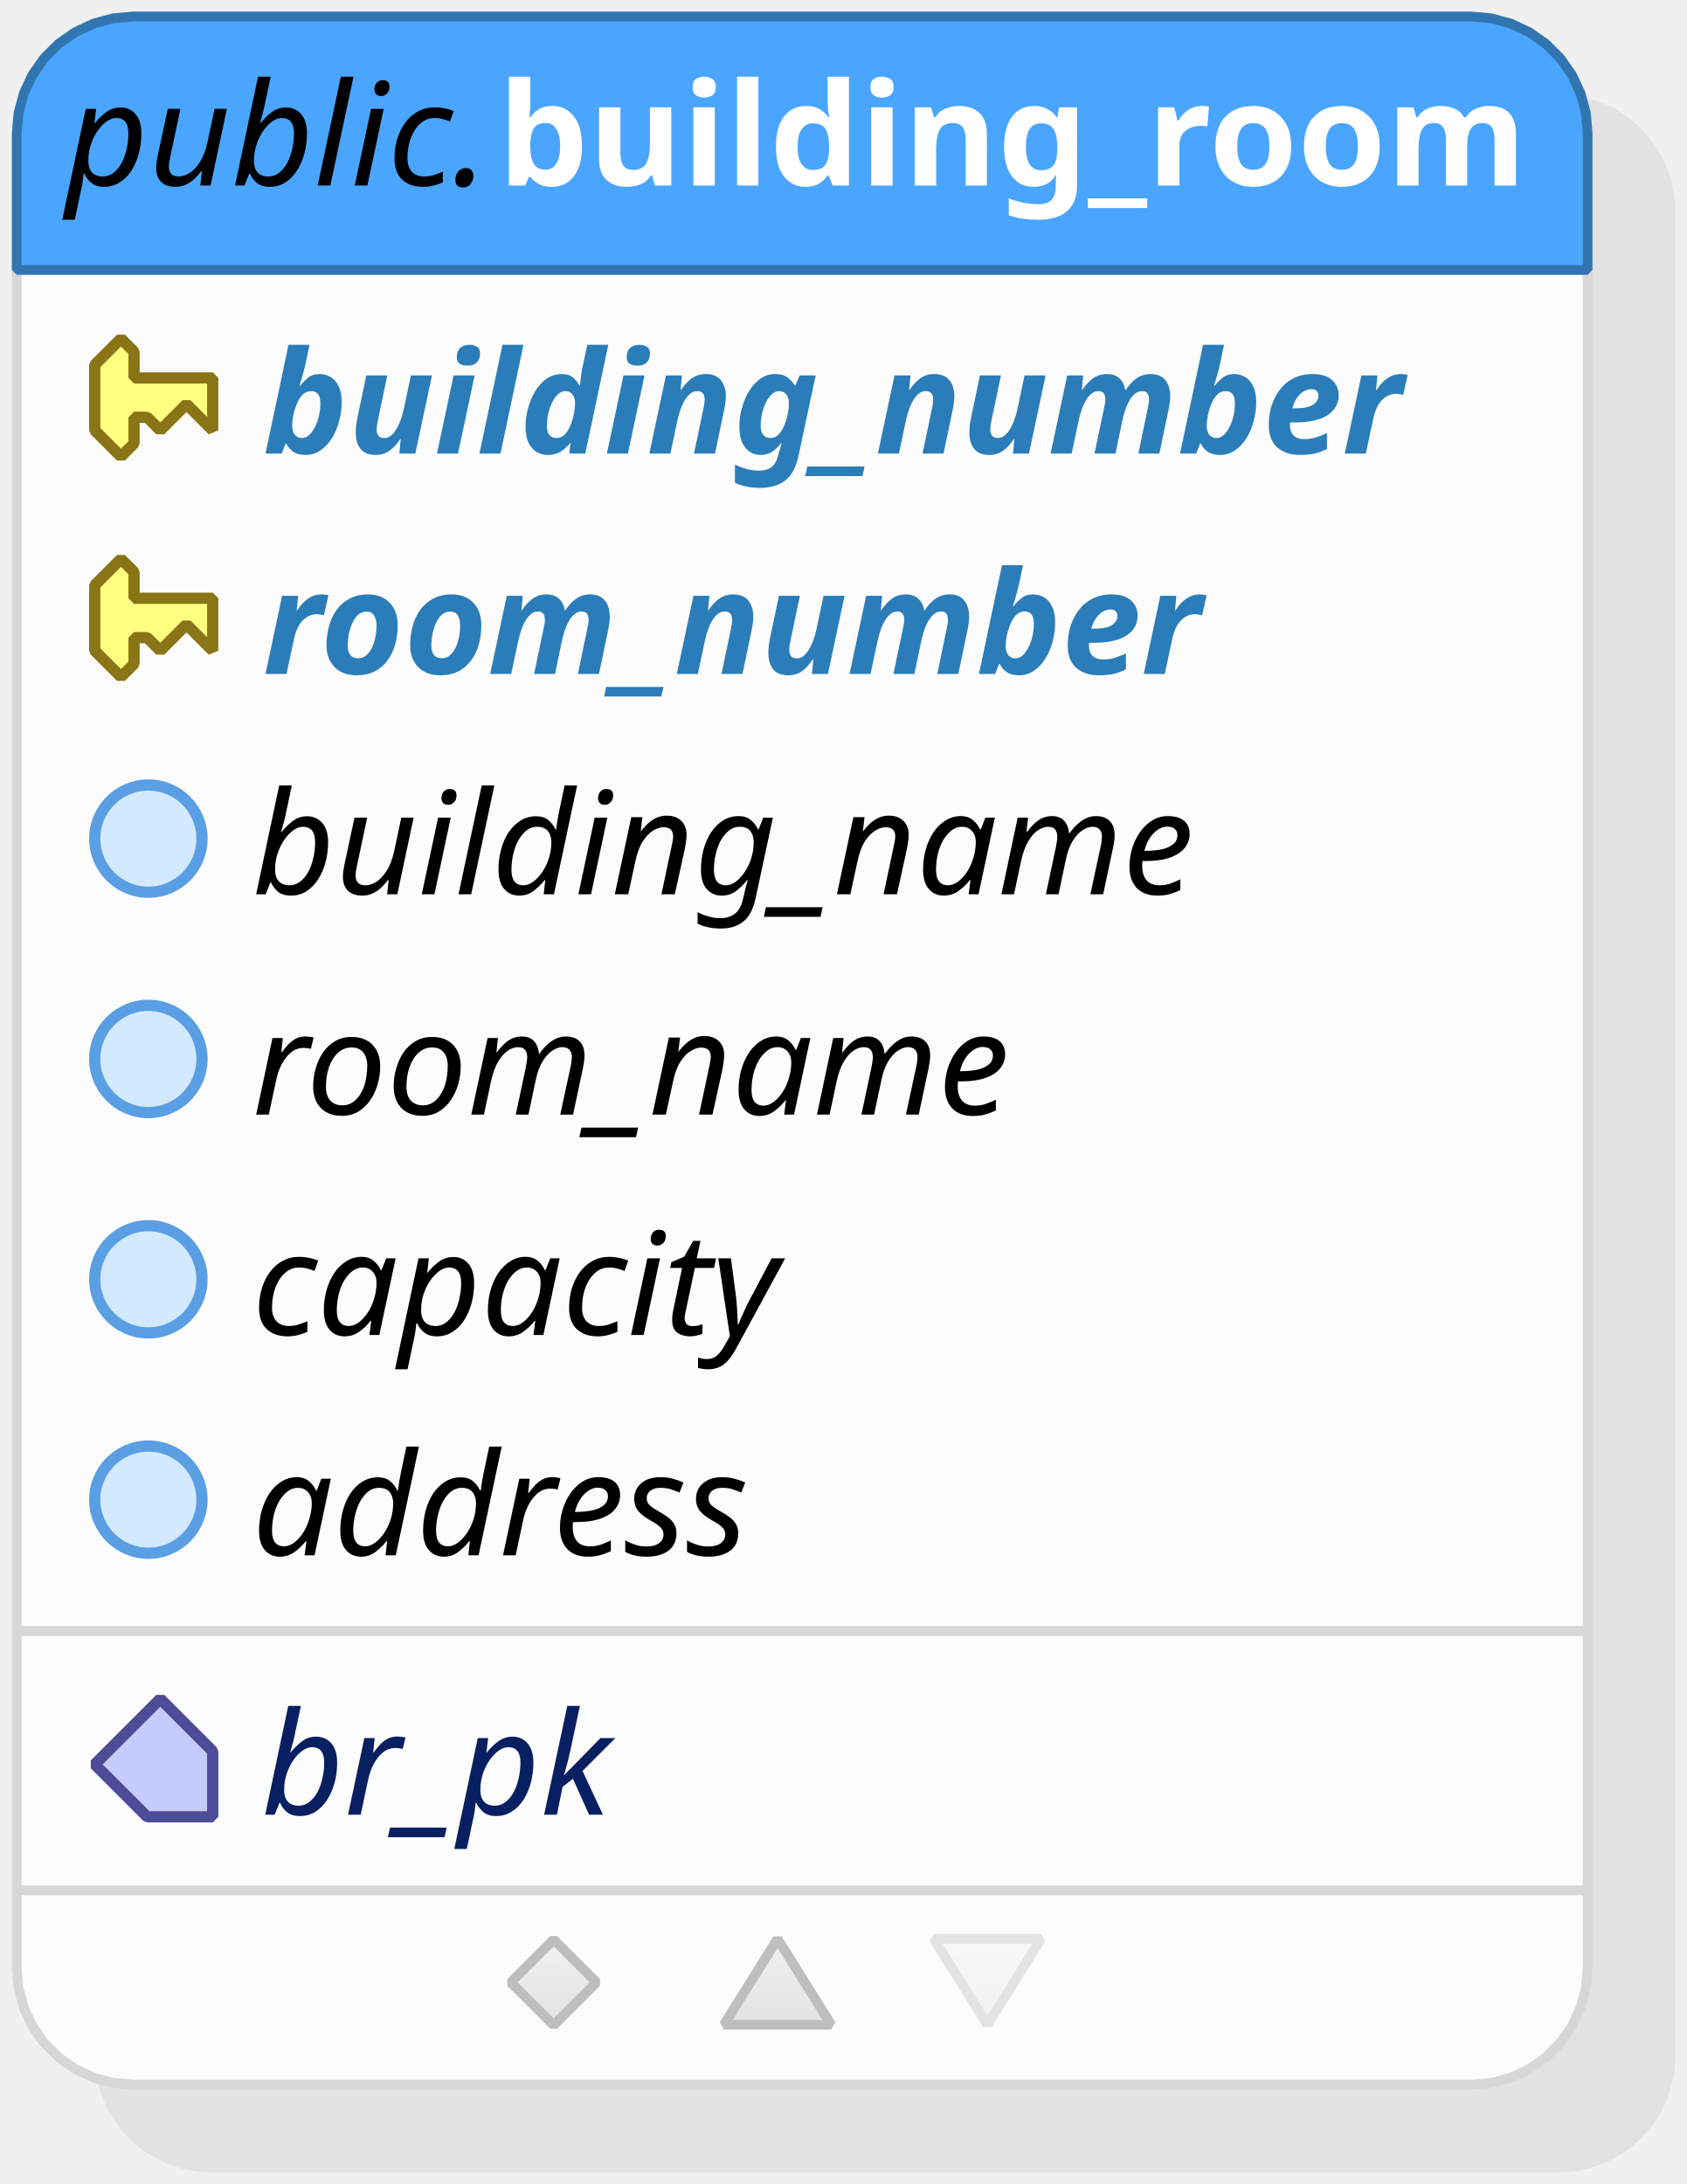
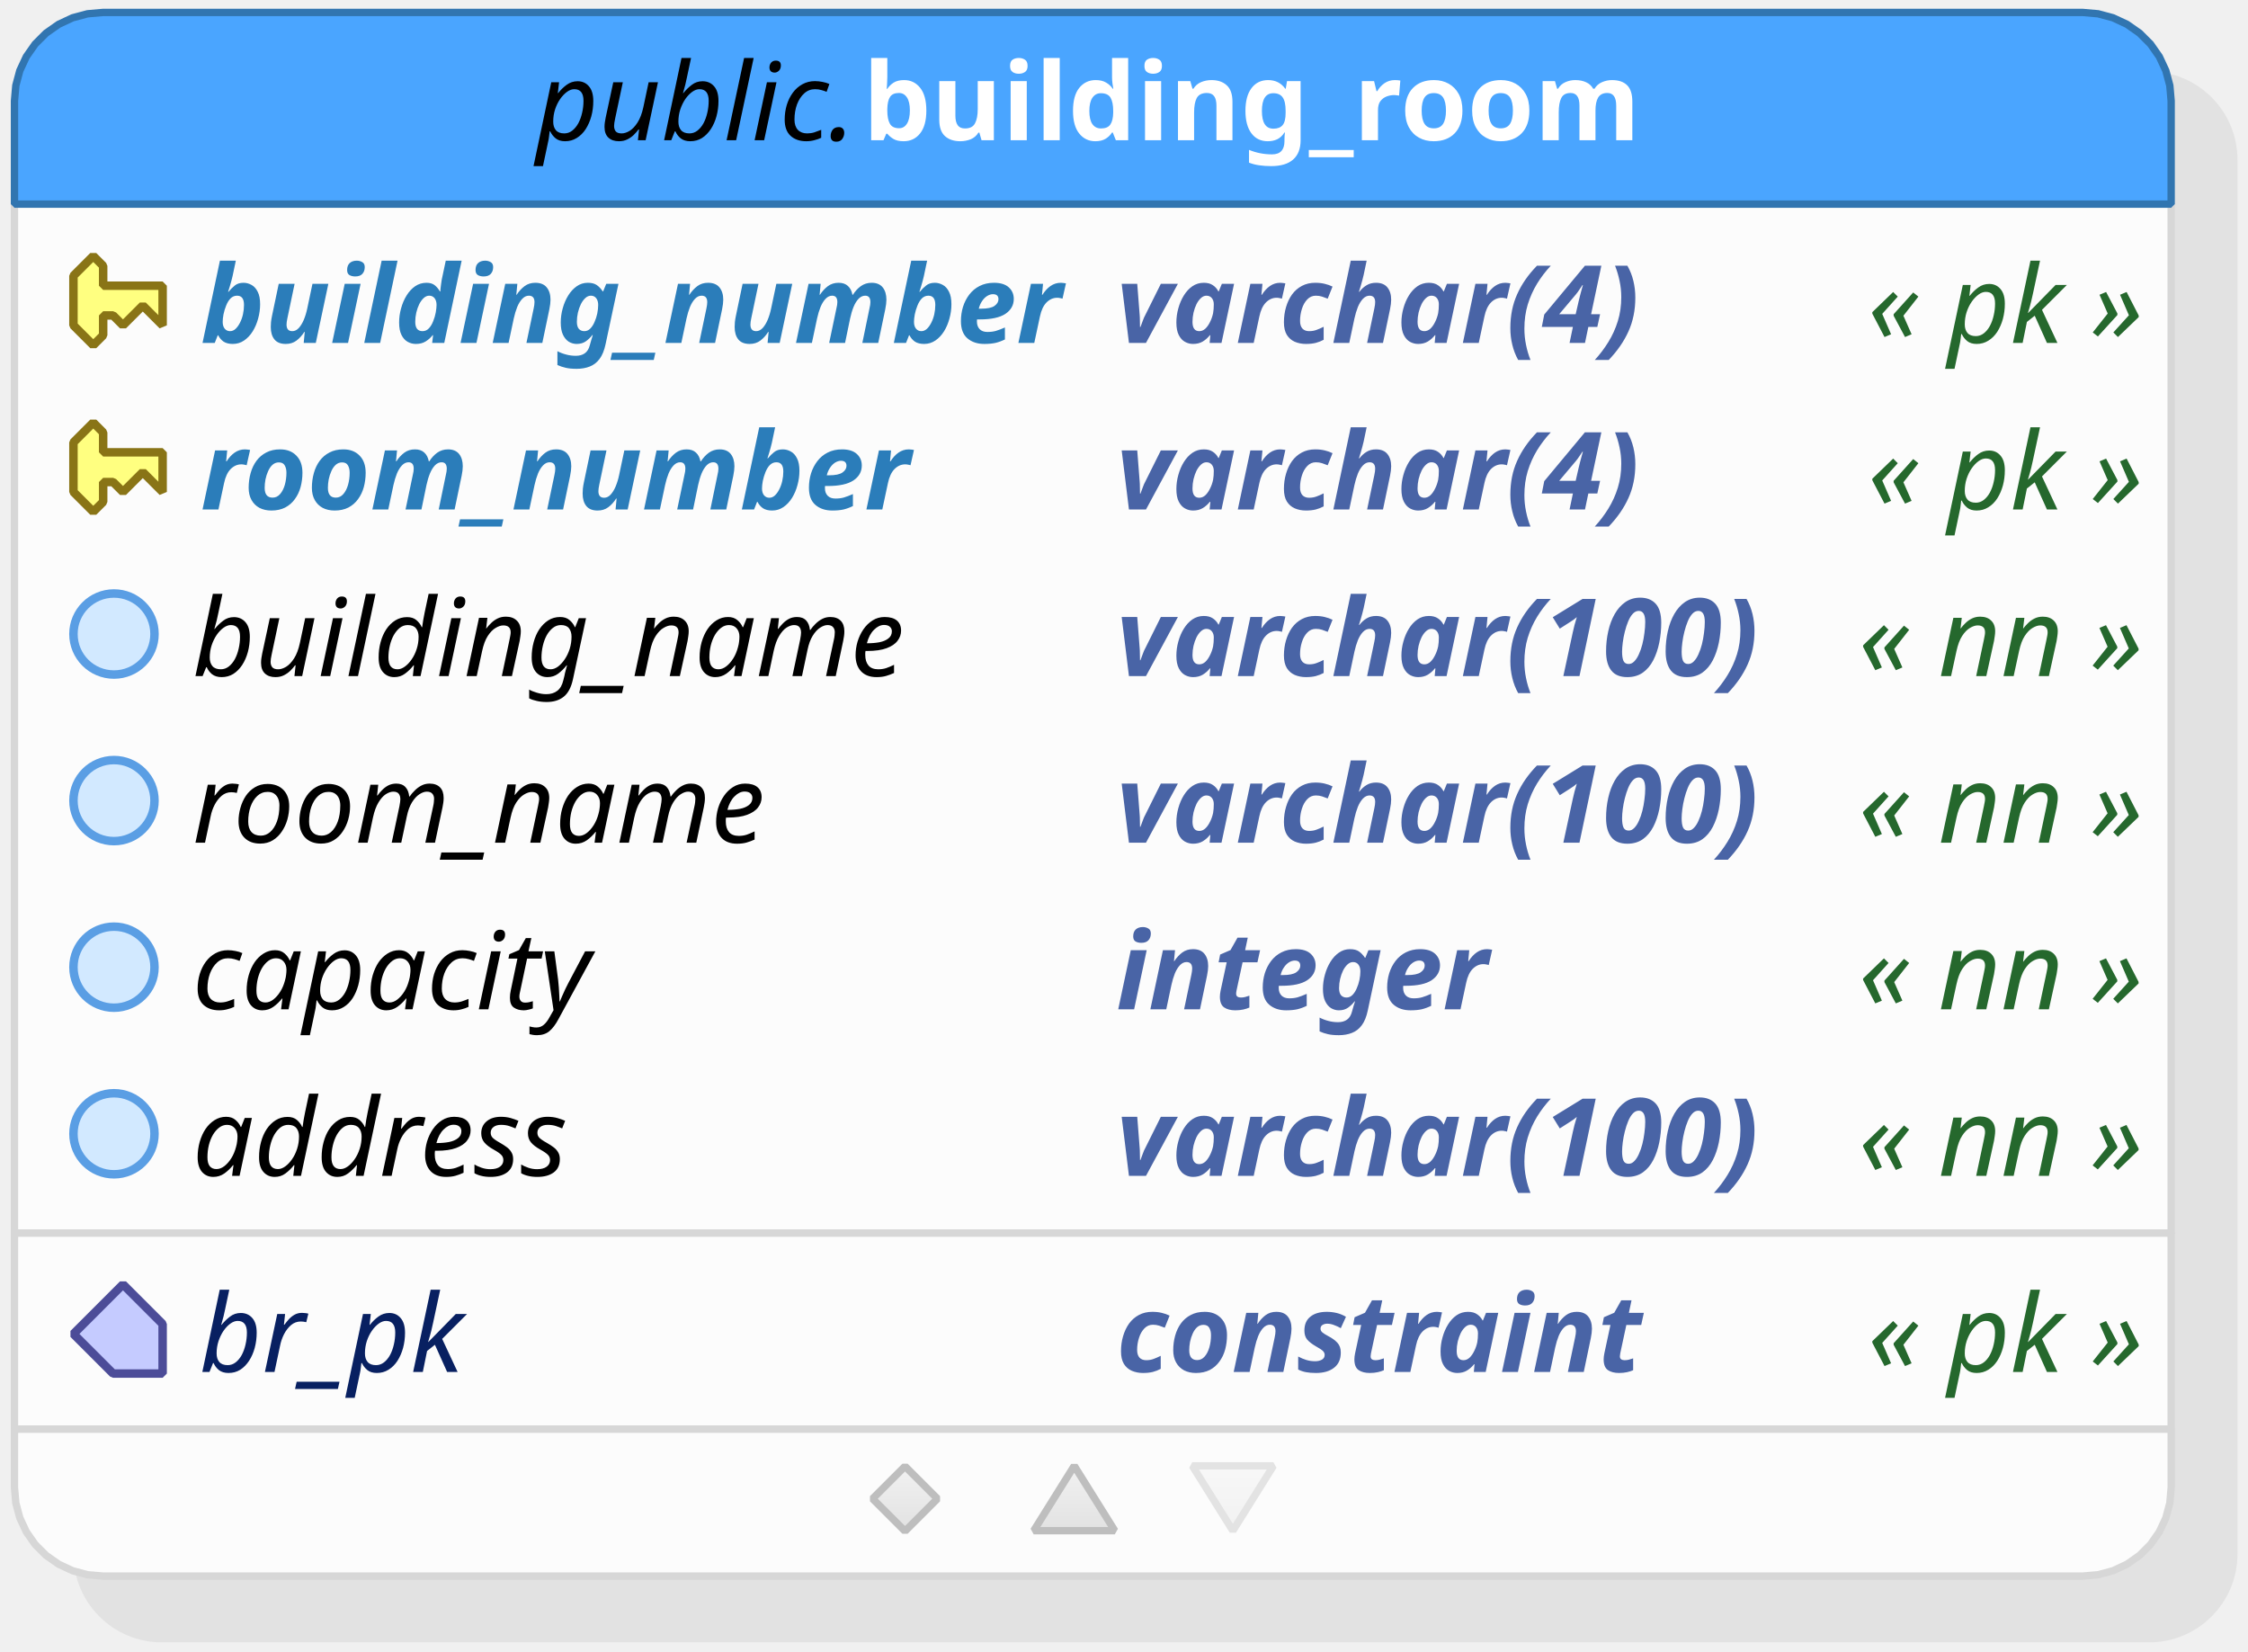
- <svg xmlns="http://www.w3.org/2000/svg" xmlns:xlink="http://www.w3.org/1999/xlink" height="224pt" viewBox="0 0 173 224" width="173pt">
+ <svg xmlns="http://www.w3.org/2000/svg" xmlns:xlink="http://www.w3.org/1999/xlink" height="224pt" viewBox="0 0 305 224" width="305pt">
  <linearGradient id="a" x2="0" y2="1">
    <stop offset="0" stop-color="#fcfcfc" />
    <stop offset="1" stop-color="#fcfcfc" />
  </linearGradient>
  <linearGradient id="b" x2="0" y2="1">
+     <stop offset="0" stop-color="#f3f3f3" />
+     <stop offset="1" stop-color="#e1e1e1" />
+   </linearGradient>
+   <linearGradient id="c" gradientTransform="scale(1.1737 .85198)" gradientUnits="userSpaceOnUse" x2="0" y2="250.15">
+     <stop offset="0" stop-color="#a9a9a9" stop-opacity=".196" />
+     <stop offset="1" stop-color="#a9a9a9" stop-opacity=".196" />
+   </linearGradient>
+   <linearGradient id="d" gradientTransform="scale(1.4451 .692)" gradientUnits="userSpaceOnUse" x1="-.346" x2="-.346" xlink:href="#a" y1="-.723" y2="202.46" />
+   <linearGradient id="e" gradientTransform="scale(3.2616 .3066)" gradientUnits="userSpaceOnUse" x1="-.153" x2="-.153" xlink:href="#a" y1="-1.631" y2="88.39" />
+   <linearGradient id="f" gradientTransform="scale(.99738 1.0026)" gradientUnits="userSpaceOnUse" x1="-.577" x2="-.577" y1="-.811" y2="12.474">
    <stop offset="0" stop-color="#ffff80" />
    <stop offset="1" stop-color="#ffff80" />
  </linearGradient>
-   <linearGradient id="c" x2="0" y2="1">
+   <linearGradient id="g" gradientUnits="userSpaceOnUse" x1="-.575" x2="-.575" y1="-.575" y2="11.575">
    <stop offset="0" stop-color="#d2e9ff" />
    <stop offset="1" stop-color="#d2e9ff" />
  </linearGradient>
-   <linearGradient id="d" x2="0" y2="1">
-     <stop offset="0" stop-color="#f3f3f3" />
-     <stop offset="1" stop-color="#e1e1e1" />
-   </linearGradient>
-   <linearGradient id="e" gradientTransform="matrix(.87214 0 0 1.1466 9.7163 9.688)" gradientUnits="userSpaceOnUse" x2="0" y2="185.87">
-     <stop offset="0" stop-color="#a9a9a9" stop-opacity=".196" />
-     <stop offset="1" stop-color="#a9a9a9" stop-opacity=".196" />
-   </linearGradient>
-   <linearGradient id="f" gradientTransform="matrix(1.0738 0 0 .9313 1.7163 27.688)" gradientUnits="userSpaceOnUse" x1="-.466" x2="-.466" xlink:href="#a" y1="-.537" y2="150.44" />
-   <linearGradient id="g" gradientTransform="matrix(2.4235 0 0 .41262 1.7163 167.29)" gradientUnits="userSpaceOnUse" x1="-.206" x2="-.206" xlink:href="#a" y1="-1.212" y2="65.678" />
-   <linearGradient id="h" gradientTransform="matrix(.99738 0 0 1.0026 9.7163 34.728)" gradientUnits="userSpaceOnUse" x1="-.577" x2="-.577" xlink:href="#b" y1="-.811" y2="12.474" />
-   <linearGradient id="i" gradientTransform="matrix(.99738 0 0 1.0026 9.7163 57.328)" gradientUnits="userSpaceOnUse" x1="-.577" x2="-.577" xlink:href="#b" y1="-.811" y2="12.474" />
-   <linearGradient id="j" gradientUnits="userSpaceOnUse" x1="9.141" x2="9.141" xlink:href="#c" y1="79.938" y2="92.088" />
-   <linearGradient id="k" gradientUnits="userSpaceOnUse" x1="9.141" x2="9.141" xlink:href="#c" y1="102.54" y2="114.69" />
-   <linearGradient id="l" gradientUnits="userSpaceOnUse" x1="9.141" x2="9.141" xlink:href="#c" y1="125.14" y2="137.29" />
-   <linearGradient id="m" gradientUnits="userSpaceOnUse" x1="9.141" x2="9.141" xlink:href="#c" y1="147.74" y2="159.89" />
-   <linearGradient id="n" gradientTransform="matrix(.98481 0 0 1.0154 9.7163 174.24)" gradientUnits="userSpaceOnUse" x1="-.413" x2="-.413" y1="-.801" y2="12.483">
+   <linearGradient id="h" gradientTransform="scale(.98481 1.0154)" gradientUnits="userSpaceOnUse" x1="-.413" x2="-.413" y1="-.801" y2="12.483">
    <stop offset="0" stop-color="#c5cbff" />
    <stop offset="1" stop-color="#c5cbff" />
  </linearGradient>
-   <linearGradient id="o" gradientTransform="matrix(2.7834 0 0 .35927 1.7163 193.89)" gradientUnits="userSpaceOnUse" x1="-.18" x2="-.18" xlink:href="#a" y1="-1.392" y2="56.849" />
-   <linearGradient id="p" gradientTransform="matrix(1.1144 0 0 .89736 95.769 198.86)" gradientUnits="userSpaceOnUse" x1="-.618" x2="-.618" xlink:href="#d" y1="-.768" y2="10.102" />
-   <linearGradient id="q" gradientTransform="matrix(1.0891 0 0 .9182 74.246 198.86)" gradientUnits="userSpaceOnUse" x1="-.389" x2="-.389" xlink:href="#d" y1="-.75" y2="10.128" />
-   <linearGradient id="r" gradientTransform="matrix(.98191 0 0 1.0184 52.385 198.92)" gradientUnits="userSpaceOnUse" x1="-.36" x2="-.36" xlink:href="#d" y1="-.694" y2="8.988" />
-   <linearGradient id="s" gradientTransform="matrix(2.4506 0 0 .40806 1.7163 1.688)" gradientUnits="userSpaceOnUse" x1="-.221" x2="-.221" y1="-1.225" y2="64.942">
+   <linearGradient id="i" gradientTransform="scale(3.746 .26695)" gradientUnits="userSpaceOnUse" x1="-.133" x2="-.133" xlink:href="#a" y1="-1.873" y2="76.508" />
+   <linearGradient id="j" gradientTransform="scale(1.1144 .89736)" gradientUnits="userSpaceOnUse" x1="-.618" x2="-.618" xlink:href="#b" y1="-.768" y2="10.102" />
+   <linearGradient id="k" gradientTransform="scale(1.0891 .9182)" gradientUnits="userSpaceOnUse" x1="-.389" x2="-.389" xlink:href="#b" y1="-.75" y2="10.128" />
+   <linearGradient id="l" gradientTransform="scale(.98191 1.0184)" gradientUnits="userSpaceOnUse" x1="-.36" x2="-.36" xlink:href="#b" y1="-.694" y2="8.988" />
+   <linearGradient id="m" gradientTransform="scale(3.2979 .30322)" gradientUnits="userSpaceOnUse" x1="-.164" x2="-.164" y1="-1.649" y2="87.394">
    <stop offset="0" stop-color="#4aa5ff" />
    <stop offset="1" stop-color="#4aa5ff" />
  </linearGradient>
  <g fill-rule="evenodd">
-     <path d="m9.716 21.688c0-6.627 5.373-12 12-12h138.11c6.628 0 12 5.373 12 12v189.12c0 6.627-5.372 12-12 12h-138.11c-6.627 0-12-5.373-12-12z" fill="url(#e)" />
+     <path d="m0 12c0-6.627 5.373-12 12-12h269.61c6.628 0 12 5.373 12 12v189.12c0 6.627-5.372 12-12 12h-269.61c-6.627 0-12-5.373-12-12z" fill="url(#c)" transform="translate(9.9643 9.688)" />
    <g stroke-linecap="square" stroke-linejoin="bevel">
-       <path d="m1.716 27.688h161.11v139.6h-161.11z" fill="url(#f)" stroke="#d7d7d7" />
-       <path d="m1.716 167.29h161.11v26.6h-161.11z" fill="url(#g)" stroke="#d7d7d7" />
-       <path d="m12.405 34.728-2.689 2.689v6.722l2.689 2.689 1.344-1.344v-2.689h1.344l1.344 1.344 2.689-2.689 2.689 2.689v-5.378h-8.067v-2.689z" fill="url(#h)" stroke="#897416" stroke-width="1.15" />
-       <text fill="#2b7dba" font-family="'Noto Sans'" font-size="14.667" font-style="italic" font-weight="700" x="26.966" y="46.519">building_number</text>
-       <path d="m12.405 57.328-2.689 2.689v6.722l2.689 2.689 1.344-1.344v-2.689h1.344l1.344 1.344 2.689-2.689 2.689 2.689v-5.378h-8.067v-2.689z" fill="url(#i)" stroke="#897416" stroke-width="1.15" />
-       <text fill="#2b7dba" font-family="'Noto Sans'" font-size="14.667" font-style="italic" font-weight="700" x="26.966" y="69.119">room_number</text>
-       <circle cx="15.216" cy="86.013" fill="url(#j)" r="5.5" stroke="#5a9ee4" stroke-width="1.15" />
-       <text font-family="'Noto Sans'" font-size="14.667" font-style="italic" font-weight="400" x="25.866" y="91.719">building_name</text>
-       <circle cx="15.216" cy="108.61" fill="url(#k)" r="5.5" stroke="#5a9ee4" stroke-width="1.15" />
-       <text font-family="'Noto Sans'" font-size="14.667" font-style="italic" font-weight="400" x="25.866" y="114.319">room_name</text>
-       <circle cx="15.216" cy="131.21" fill="url(#l)" r="5.5" stroke="#5a9ee4" stroke-width="1.15" />
-       <text font-family="'Noto Sans'" font-size="14.667" font-style="italic" font-weight="400" x="25.866" y="136.919">capacity</text>
-       <circle cx="15.216" cy="153.81" fill="url(#m)" r="5.5" stroke="#5a9ee4" stroke-width="1.15" />
-       <text font-family="'Noto Sans'" font-size="14.667" font-style="italic" font-weight="400" x="25.866" y="159.519">address</text>
-       <path d="m16.439 174.24-6.722 6.722 5.378 5.378h6.722v-6.722z" fill="url(#n)" stroke="#4c4c98" stroke-width="1.15" />
-       <text fill="#082061" font-family="'Noto Sans'" font-size="14.667" font-style="italic" font-weight="400" x="26.798" y="186.119">br_pk</text>
-       <path d="m1.716 193.89h161.11v7.924l-.182 2.084-.541 2.02-.884 1.896-1.2 1.714-1.479 1.479-1.714 1.2-1.895.884-2.021.541-2.084.182h-137.11l-2.084-.182-2.021-.541-1.896-.884-1.713-1.2-1.479-1.479-1.2-1.714-.884-1.896-.541-2.02-.182-2.084v-7.924" fill="url(#o)" stroke="#d7d7d7" />
+       <path d="m0 0h292.61v139.6h-292.61z" fill="url(#d)" stroke="#d7d7d7" transform="translate(1.9643 27.688)" />
+       <path d="m0 0h292.61v26.6h-292.61z" fill="url(#e)" stroke="#d7d7d7" transform="translate(1.9643 167.29)" />
+       <path d="m2.689 0-2.689 2.689v6.722l2.689 2.689 1.344-1.344v-2.689h1.344l1.344 1.344 2.689-2.689 2.689 2.689v-5.378h-8.067v-2.689z" fill="url(#f)" stroke="#897416" stroke-width="1.15" transform="translate(9.9643 34.728)" />
+       <g font-family="'Noto Sans'" font-size="14.667" font-style="italic">
+         <text fill="#2b7dba" font-weight="700" transform="translate(27.214 30.488)" y="16.031">building_number</text>
+         <text fill="#4964a6" font-weight="700" transform="translate(147.64 30.488)" xml:space="preserve" y="16.031"> varchar(4)</text>
+         <text fill="#25682d" font-weight="400" transform="translate(253.42 30.488)" y="16.031">« pk »</text>
+       </g>
+       <path d="m2.689 0-2.689 2.689v6.722l2.689 2.689 1.344-1.344v-2.689h1.344l1.344 1.344 2.689-2.689 2.689 2.689v-5.378h-8.067v-2.689z" fill="url(#f)" stroke="#897416" stroke-width="1.15" transform="translate(9.9643 57.328)" />
+       <g font-family="'Noto Sans'" font-size="14.667" font-style="italic">
+         <text fill="#2b7dba" font-weight="700" transform="translate(27.214 53.088)" y="16.031">room_number</text>
+         <text fill="#4964a6" font-weight="700" transform="translate(147.64 53.088)" xml:space="preserve" y="16.031"> varchar(4)</text>
+         <text fill="#25682d" font-weight="400" transform="translate(253.42 53.088)" y="16.031">« pk »</text>
+       </g>
+       <circle cx="5.5" cy="5.5" fill="url(#g)" r="5.5" stroke="#5a9ee4" stroke-width="1.15" transform="translate(9.9643 80.513)" />
+       <g font-family="'Noto Sans'" font-size="14.667" font-style="italic">
+         <text font-weight="400" transform="translate(26.114 75.688)" y="16.031">building_name</text>
+         <text fill="#4964a6" font-weight="700" transform="translate(147.64 75.688)" xml:space="preserve" y="16.031"> varchar(100)</text>
+         <text fill="#25682d" font-weight="400" transform="translate(252.17 75.688)" y="16.031">« nn »</text>
+       </g>
+       <circle cx="5.5" cy="5.5" fill="url(#g)" r="5.5" stroke="#5a9ee4" stroke-width="1.15" transform="translate(9.9643 103.11)" />
+       <g font-family="'Noto Sans'" font-size="14.667" font-style="italic">
+         <text font-weight="400" transform="translate(26.114 98.288)" y="16.031">room_name</text>
+         <text fill="#4964a6" font-weight="700" transform="translate(147.64 98.288)" xml:space="preserve" y="16.031"> varchar(100)</text>
+         <text fill="#25682d" font-weight="400" transform="translate(252.17 98.288)" y="16.031">« nn »</text>
+       </g>
+       <circle cx="5.5" cy="5.5" fill="url(#g)" r="5.5" stroke="#5a9ee4" stroke-width="1.15" transform="translate(9.9643 125.71)" />
+       <g font-family="'Noto Sans'" font-size="14.667" font-style="italic">
+         <text font-weight="400" transform="translate(26.114 120.89)" y="16.031">capacity</text>
+         <text fill="#4964a6" font-weight="700" transform="translate(147.64 120.89)" xml:space="preserve" y="16.031"> integer</text>
+         <text fill="#25682d" font-weight="400" transform="translate(252.17 120.89)" y="16.031">« nn »</text>
+       </g>
+       <circle cx="5.5" cy="5.5" fill="url(#g)" r="5.5" stroke="#5a9ee4" stroke-width="1.15" transform="translate(9.9643 148.31)" />
+       <g font-family="'Noto Sans'" font-size="14.667" font-style="italic">
+         <text font-weight="400" transform="translate(26.114 143.49)" y="16.031">address</text>
+         <text fill="#4964a6" font-weight="700" transform="translate(147.64 143.49)" xml:space="preserve" y="16.031"> varchar(100)</text>
+         <text fill="#25682d" font-weight="400" transform="translate(252.17 143.49)" y="16.031">« nn »</text>
+       </g>
+       <path d="m6.722 0-6.722 6.722 5.378 5.378h6.722v-6.722z" fill="url(#h)" stroke="#4c4c98" stroke-width="1.15" transform="translate(9.9643 174.24)" />
+       <g font-family="'Noto Sans'" font-size="14.667" font-style="italic">
+         <text fill="#082061" font-weight="400" transform="translate(27.046 170.09)" y="16.031">br_pk</text>
+         <text fill="#4964a6" font-weight="700" transform="translate(147.64 170.09)" xml:space="preserve" y="16.031"> constraint</text>
+         <text fill="#25682d" font-weight="400" transform="translate(253.42 170.09)" y="16.031">« pk »</text>
+       </g>
+       <path d="m0 0h292.613v7.924l-.182 2.084-.541 2.02-.884 1.896-1.2 1.714-1.479 1.479-1.714 1.2-1.895.884-2.021.541-2.084.182h-268.613l-2.084-.182-2.02-.541-1.896-.884-1.713-1.2-1.479-1.479-1.2-1.714-.884-1.896-.541-2.02-.182-2.084z" fill="url(#i)" stroke="#d7d7d7" transform="translate(1.9643 193.89)" />
      <g stroke="#bebebe">
-         <path d="m95.769 198.86h11l-5.5 8.8z" fill="url(#p)" opacity=".4" />
-         <path d="m79.746 198.86-5.5 8.8h11z" fill="url(#q)" />
-         <path d="m56.785 198.92 4.4 4.4-4.4 4.4-4.4-4.4z" fill="url(#r)" />
+         <path d="m0 0h11l-5.5 8.8z" fill="url(#j)" opacity=".4" transform="translate(161.77 198.86)" />
+         <path d="m5.5 0-5.5 8.8h11z" fill="url(#k)" transform="translate(140.25 198.86)" />
+         <path d="m4.4 0 4.4 4.4-4.4 4.4-4.4-4.4z" fill="url(#l)" transform="translate(118.39 198.92)" />
      </g>
-       <path d="m1.716 13.688.182-2.084.541-2.021.884-1.896 1.2-1.713 1.479-1.479 1.713-1.2 1.896-.884 2.021-.541 2.084-.182h137.11l2.084.182 2.021.541 1.895.884 1.714 1.2 1.479 1.479 1.2 1.713.884 1.896.541 2.021.182 2.084v14h-161.11z" fill="url(#s)" stroke="#3175b0" />
-       <g font-family="'Noto Sans'" font-size="14.667">
-         <text font-style="italic" font-weight="400" x="6.716" y="19.021">public.</text>
-         <text fill="#fff" font-weight="700" x="51.06" y="19.021">building_room</text>
+       <g transform="translate(1.9643 1.688)">
+         <path d="m0 12 .182-2.084.541-2.021.884-1.896 1.2-1.713 1.479-1.479 1.713-1.2 1.896-.884 2.021-.541 2.084-.182h268.61l2.084.182 2.021.541 1.895.884 1.714 1.2 1.479 1.479 1.2 1.713.884 1.896.541 2.021.182 2.084v14h-292.61z" fill="url(#m)" stroke="#3175b0" />
+         <g font-family="'Noto Sans'" font-size="14.667">
+           <text font-style="italic" font-weight="400" x="70.75" y="17.333">public.</text>
+           <text fill="#fff" font-weight="700" x="115.094" y="17.333">building_room</text>
+         </g>
      </g>
    </g>
  </g>
</svg>
